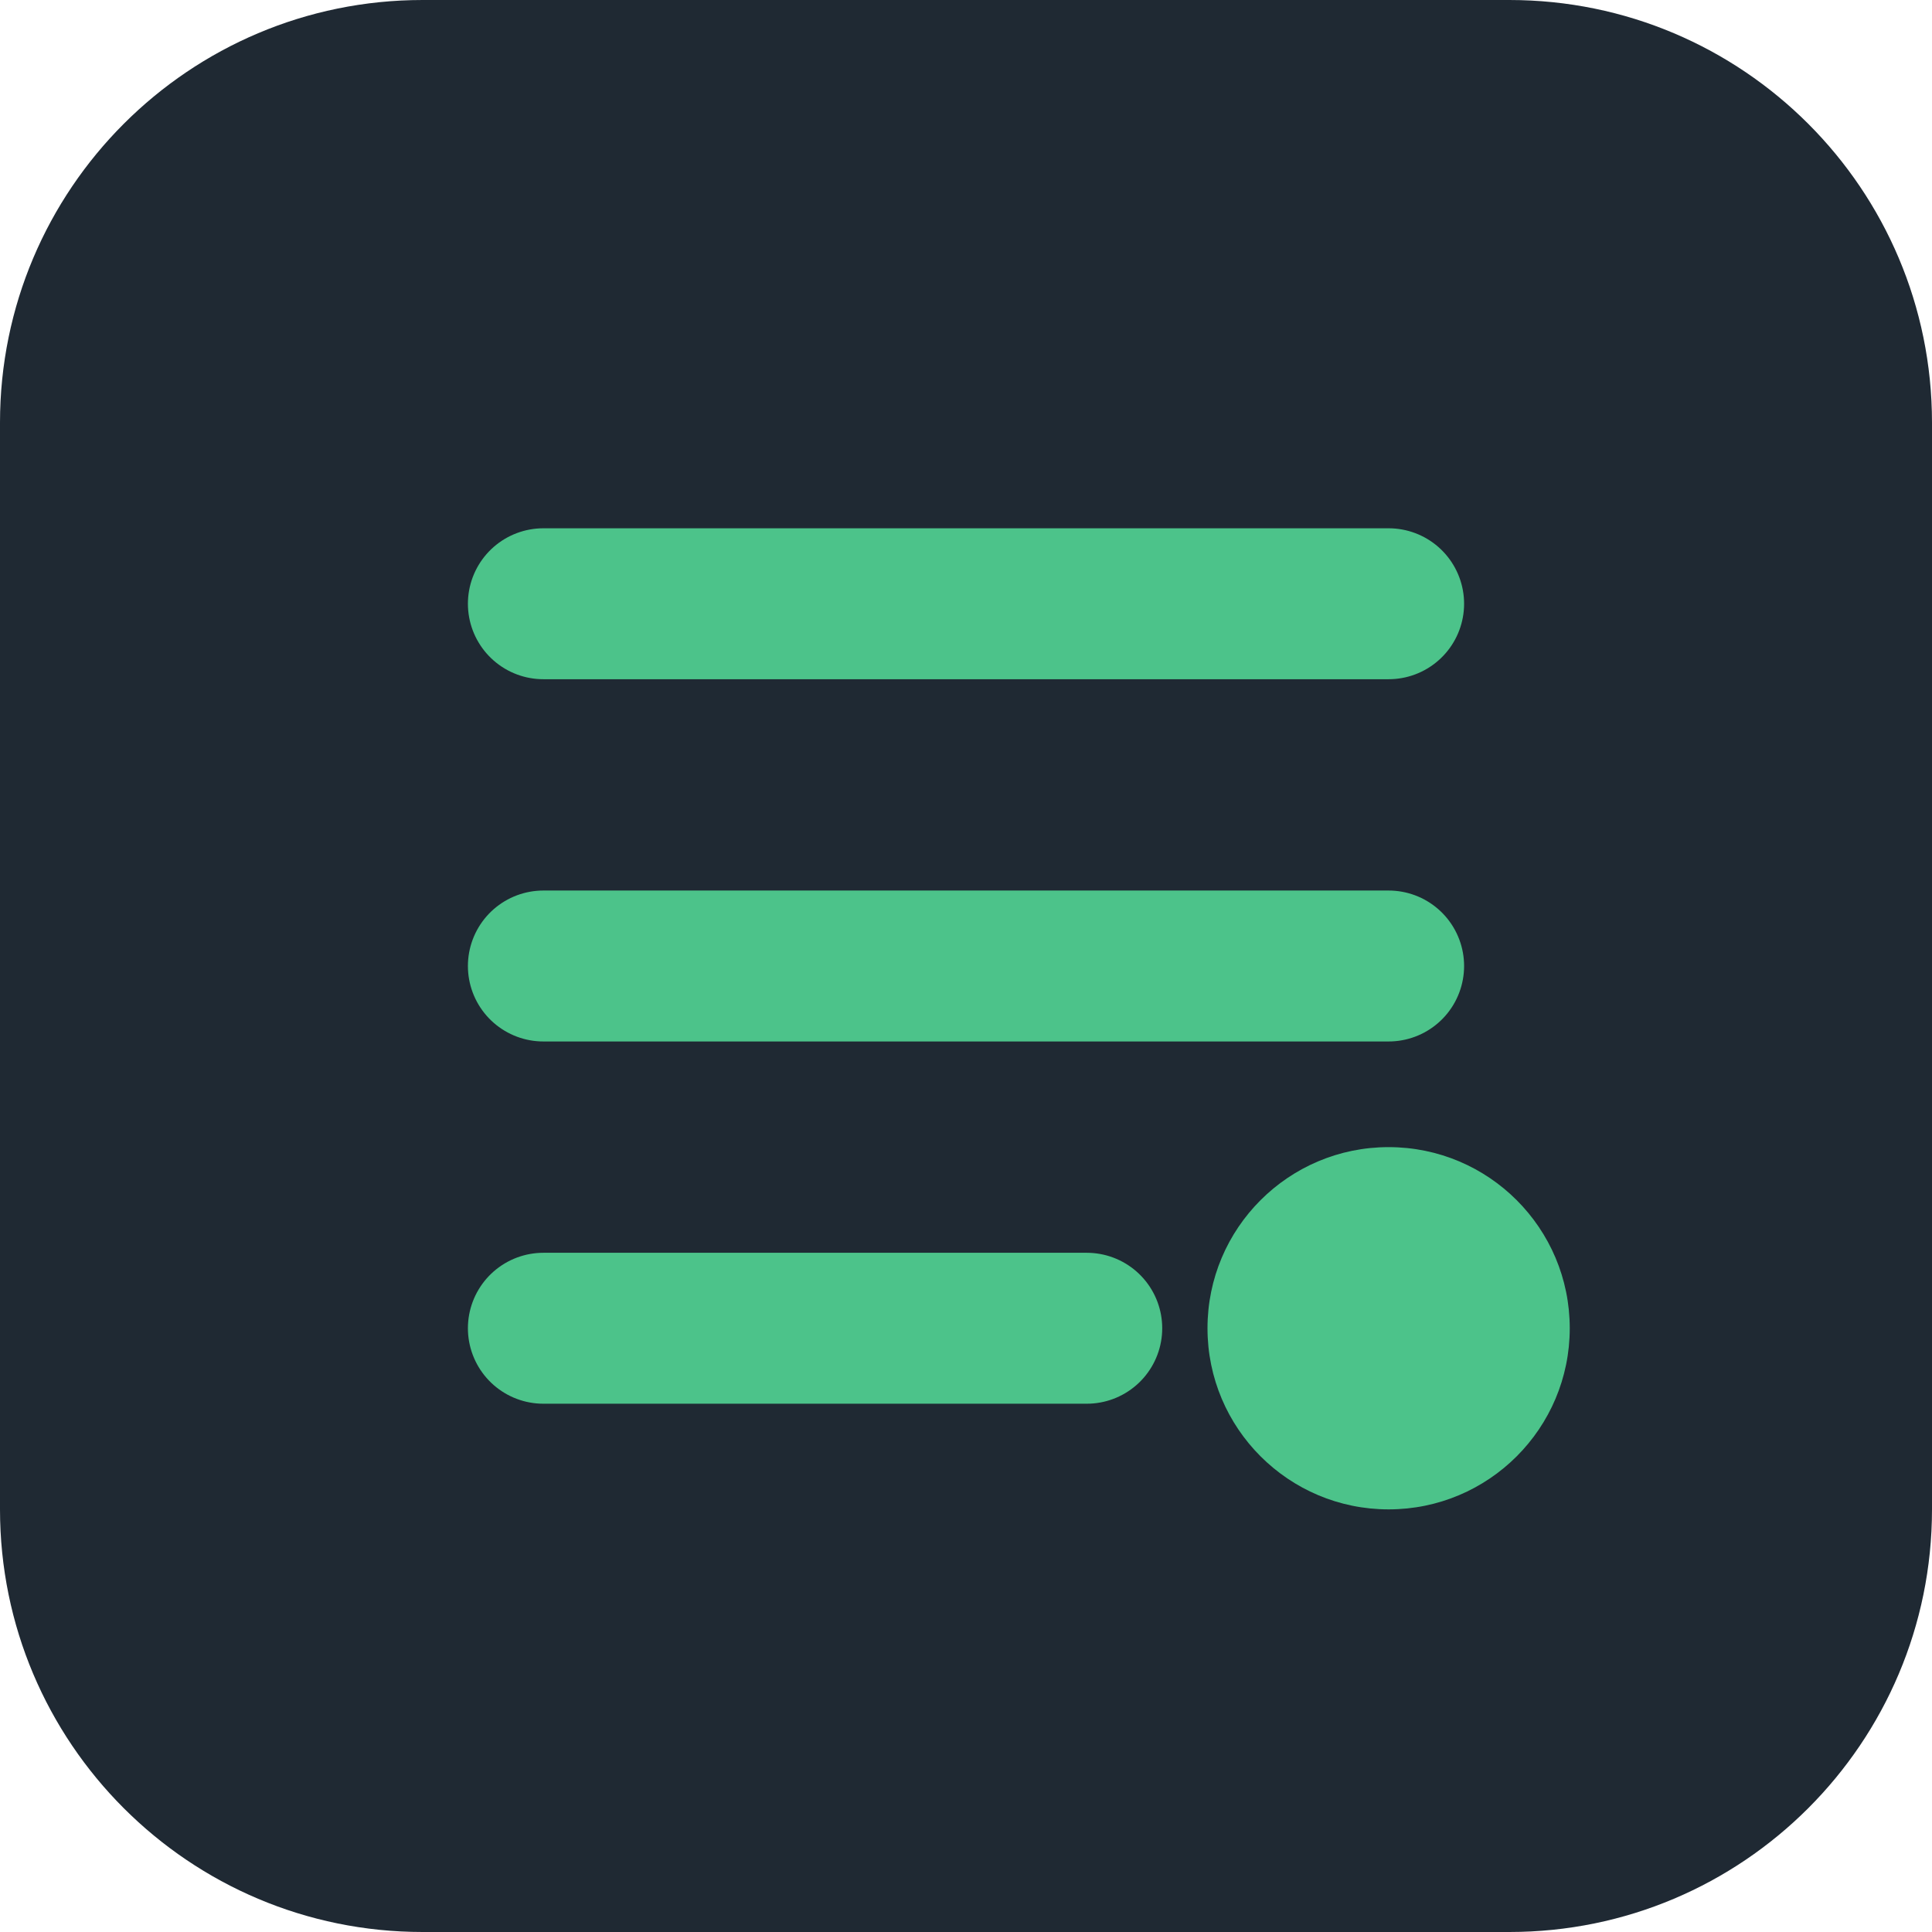
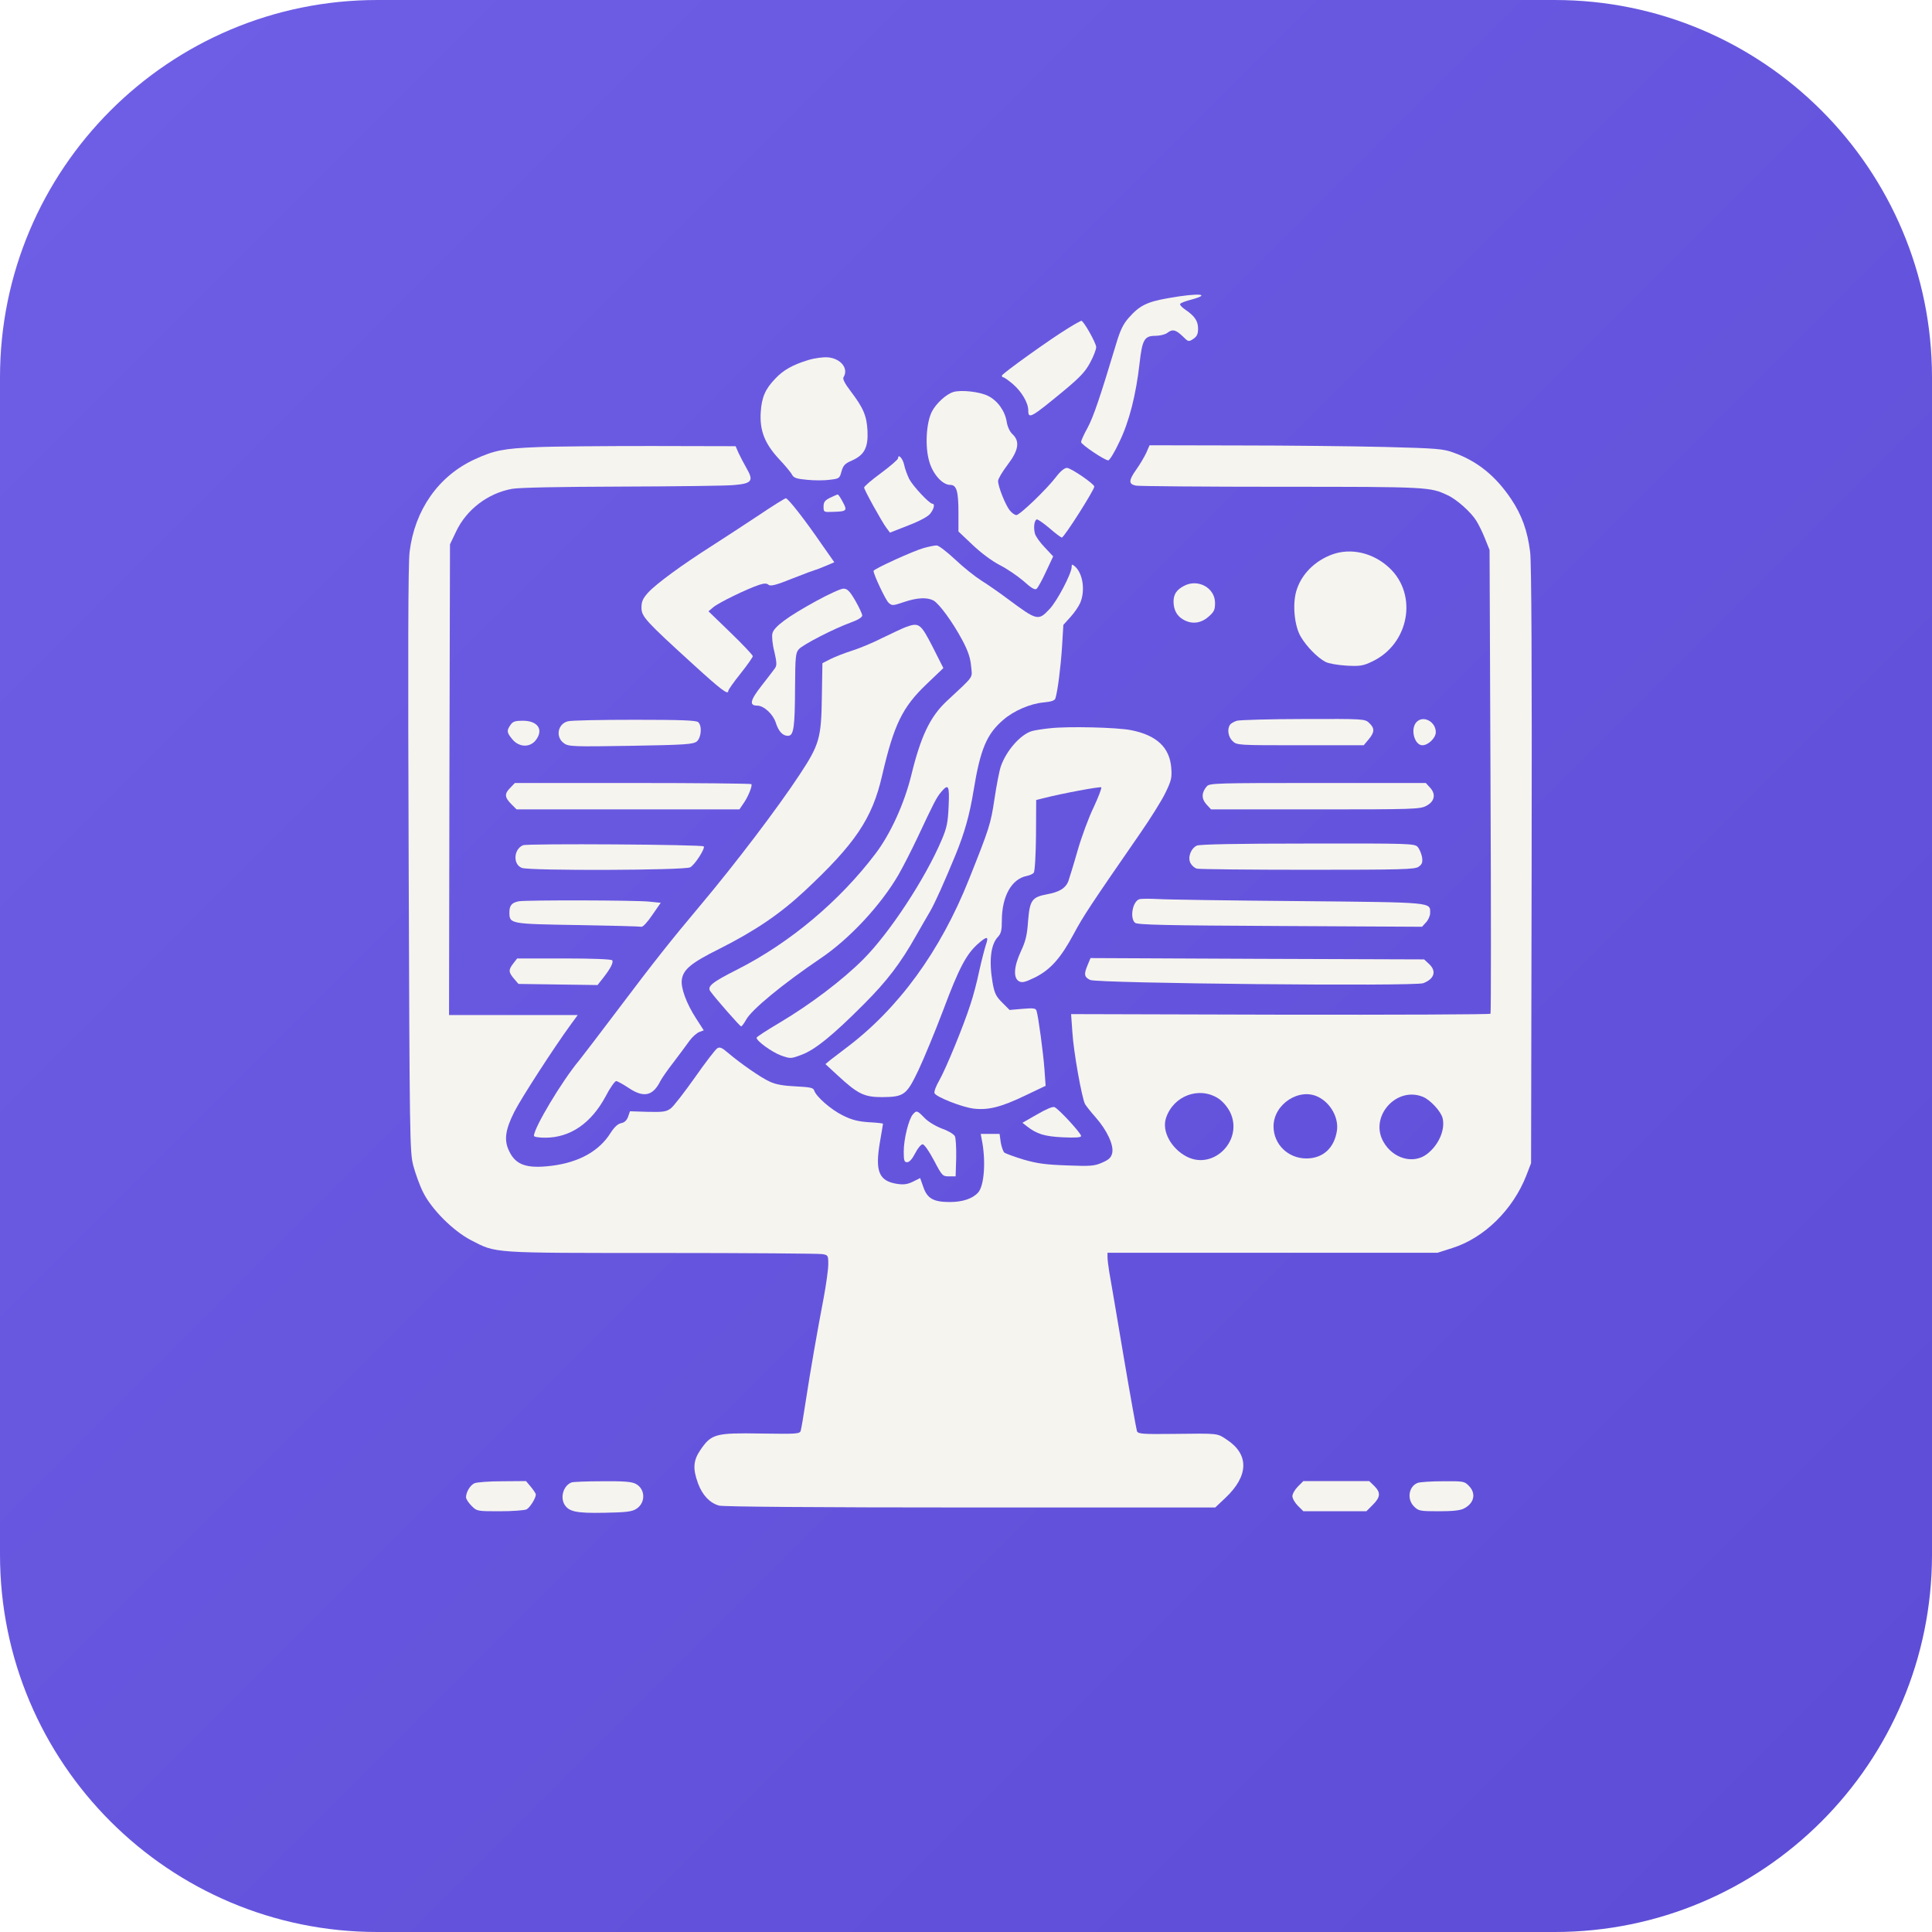
- <svg xmlns="http://www.w3.org/2000/svg" viewBox="0 0 64 64" role="img" aria-label="AutoDITag">
-   <rect width="64" height="64" rx="14" fill="#1f2933" />
-   <path d="M18 20h28M18 32h28M18 44h18" stroke="#4cc38a" stroke-width="5" stroke-linecap="round" />
-   <circle cx="46" cy="44" r="6" fill="#4cc38a" />
+ <svg xmlns="http://www.w3.org/2000/svg" viewBox="0 0 1024 1024" width="1024" height="1024">
+   <defs>
+     <linearGradient id="tile" x1="0" y1="0" x2="1" y2="1">
+       <stop offset="0" stop-color="#6f5fe6" />
+       <stop offset="1" stop-color="#5c4cd6" />
+     </linearGradient>
+   </defs>
+   <rect width="1024" height="1024" rx="200" fill="url(#tile)" />
+   <g transform="translate(0,1024) scale(0.1,-0.1)" fill="#f6f4ef">
+     <path d="M6193 8660 c-114 -20 -153 -39 -211 -105 -29 -33 -45 -66 -66 -137 -85 -283 -121 -389 -152 -446 -19 -34 -34 -68 -34 -75 0 -13 125 -97 144 -97 7 0 34 44 59 98 52 107 88 249 107 417 14 125 26 145 83 145 24 0 52 7 63 15 28 22 45 18 81 -16 31 -31 33 -32 58 -15 19 13 25 25 25 54 0 41 -18 67 -68 101 -18 12 -30 26 -27 30 2 5 26 14 52 21 121 32 50 39 -114 10z" />
+     <path d="M5664 8502 c-90 -54 -354 -243 -354 -253 0 -5 4 -9 8 -9 5 0 27 -16 51 -36 46 -40 81 -99 81 -139 0 -48 13 -41 191 106 84 70 112 100 137 147 18 33 32 70 32 82 0 22 -67 140 -79 140 -3 -1 -34 -17 -67 -38z" />
+     <path d="M4285 8332 c-83 -25 -134 -54 -176 -99 -53 -55 -72 -99 -77 -178 -6 -97 21 -166 97 -248 32 -34 63 -71 69 -83 9 -17 24 -22 79 -27 37 -4 92 -4 120 0 51 6 53 7 63 44 9 32 18 42 55 58 66 29 87 69 83 156 -4 81 -22 123 -89 211 -32 42 -44 66 -38 75 28 45 -14 99 -83 105 -24 2 -70 -4 -103 -14z" />
+     <path d="M5052 8162 c-38 -12 -91 -61 -113 -104 -30 -60 -37 -185 -14 -263 19 -68 70 -125 111 -125 34 0 44 -32 44 -149 l0 -98 75 -71 c45 -43 102 -85 142 -106 38 -19 94 -57 127 -85 42 -38 61 -49 70 -42 7 6 30 47 50 91 l38 81 -45 48 c-26 27 -49 60 -52 74 -8 32 -3 69 10 74 6 1 36 -20 68 -47 32 -28 62 -50 65 -49 12 0 172 252 172 270 0 14 -124 99 -145 99 -13 0 -34 -17 -57 -47 -51 -67 -193 -203 -211 -203 -9 0 -25 12 -36 26 -23 30 -61 125 -61 155 0 11 23 49 50 85 59 77 67 125 26 163 -14 13 -26 39 -30 64 -9 58 -48 113 -98 138 -44 23 -145 34 -186 21z" />
+     <path d="M2845 7870 c-176 -7 -226 -17 -330 -65 -191 -88 -317 -268 -344 -490 -8 -64 -9 -550 -5 -1633 5 -1481 6 -1546 24 -1618 11 -42 34 -106 52 -142 44 -90 158 -205 254 -255 136 -70 98 -68 1009 -68 451 0 835 -3 853 -6 31 -5 32 -7 32 -54 0 -27 -11 -106 -24 -176 -33 -172 -71 -389 -96 -553 -11 -74 -23 -143 -26 -153 -5 -17 -20 -18 -212 -15 -240 4 -261 -2 -319 -86 -39 -57 -42 -100 -13 -179 23 -62 62 -103 111 -117 21 -6 514 -10 1332 -10 l1298 0 54 51 c124 117 126 230 8 308 -53 35 -39 34 -284 31 -167 -2 -187 0 -193 15 -3 9 -36 191 -72 404 -36 212 -69 411 -75 441 -5 30 -9 65 -9 78 l0 22 874 0 875 0 78 25 c169 53 322 203 393 385 l25 65 3 1580 c2 1059 -1 1606 -8 1660 -14 112 -44 195 -100 279 -83 124 -180 202 -306 247 -53 20 -89 23 -364 30 -168 4 -517 8 -776 8 l-471 1 -18 -41 c-11 -23 -34 -62 -52 -87 -42 -59 -42 -78 -2 -86 17 -3 365 -6 773 -6 777 0 786 -1 879 -45 48 -22 123 -89 151 -134 13 -20 34 -63 47 -96 l24 -60 5 -1225 c3 -674 3 -1228 0 -1233 -4 -4 -505 -6 -1114 -5 l-1109 3 7 -98 c6 -101 50 -347 67 -379 6 -10 31 -42 56 -70 60 -68 97 -147 88 -189 -6 -25 -17 -35 -53 -51 -41 -18 -60 -20 -186 -15 -114 4 -158 10 -231 31 -49 15 -95 32 -102 37 -6 6 -15 31 -19 55 l-6 44 -50 0 -50 0 6 -32 c22 -111 13 -243 -20 -279 -29 -32 -82 -50 -149 -50 -87 0 -120 18 -141 79 l-17 48 -38 -19 c-29 -14 -49 -17 -83 -12 -98 15 -119 66 -92 223 9 51 16 94 16 96 0 2 -34 6 -75 8 -57 4 -90 12 -138 36 -63 31 -142 100 -152 133 -5 14 -22 17 -98 21 -64 3 -106 10 -137 25 -47 21 -156 97 -223 154 -30 26 -42 31 -55 23 -10 -6 -63 -75 -119 -155 -56 -79 -113 -153 -128 -164 -23 -17 -40 -20 -121 -18 l-95 3 -10 -29 c-7 -19 -19 -31 -37 -34 -18 -4 -36 -21 -56 -52 -60 -96 -167 -156 -313 -174 -131 -16 -189 4 -224 77 -29 58 -21 114 27 209 35 70 211 342 298 461 l38 52 -341 0 -341 0 2 1248 3 1247 32 67 c55 117 169 204 297 227 37 7 254 11 580 12 287 1 554 4 595 8 96 8 107 22 68 89 -15 26 -34 63 -43 82 l-15 35 -447 1 c-246 0 -519 -2 -607 -6z m3614 -3453 c23 -16 47 -44 61 -72 71 -147 -86 -308 -229 -236 -84 43 -134 136 -111 205 39 119 177 170 279 103z m530 8 c65 -33 107 -111 97 -178 -14 -92 -74 -147 -162 -147 -97 0 -174 75 -174 170 0 118 138 208 239 155z m554 1 c38 -16 94 -76 103 -112 15 -61 -20 -143 -83 -191 -72 -55 -181 -24 -231 66 -75 133 70 296 211 237z" />
+     <path d="M4760 7811 c0 -6 -40 -41 -90 -78 -49 -36 -90 -71 -90 -77 0 -12 94 -182 119 -215 l18 -24 97 38 c60 23 104 47 116 62 21 26 26 53 12 53 -16 0 -103 93 -123 131 -10 21 -23 55 -27 76 -7 33 -32 60 -32 34z" />
+     <path d="M4400 7602 c-28 -14 -35 -23 -35 -47 0 -29 1 -30 48 -28 76 2 79 6 54 52 -12 23 -24 41 -27 40 -3 0 -21 -8 -40 -17z" />
+     <path d="M4020 7508 c-74 -49 -184 -121 -245 -160 -159 -101 -298 -203 -339 -248 -29 -32 -36 -48 -36 -81 0 -47 21 -70 278 -304 145 -132 182 -160 182 -137 0 6 29 47 65 92 36 45 65 87 65 92 0 6 -53 62 -117 124 l-118 114 25 21 c27 24 180 98 243 119 28 9 41 9 51 0 11 -8 40 -1 129 35 63 25 118 45 120 45 3 0 26 9 52 20 l47 20 -68 97 c-90 131 -177 242 -189 242 -5 0 -71 -41 -145 -91z" />
+     <path d="M4895 7335 c-52 -14 -265 -111 -265 -121 0 -19 64 -155 80 -169 18 -16 22 -16 81 4 71 24 123 26 157 8 31 -18 101 -114 152 -209 31 -58 43 -95 47 -138 6 -67 21 -46 -129 -186 -88 -82 -138 -187 -188 -393 -37 -150 -110 -311 -190 -416 -190 -251 -453 -472 -731 -613 -135 -68 -162 -90 -144 -116 28 -39 157 -186 163 -186 4 0 16 16 27 36 28 52 194 189 395 325 153 103 320 283 413 444 25 44 71 134 102 200 85 181 98 207 123 237 39 46 45 36 40 -74 -4 -88 -9 -114 -37 -180 -87 -205 -276 -493 -416 -633 -110 -110 -279 -238 -442 -335 -68 -40 -123 -76 -123 -80 0 -18 81 -76 129 -94 51 -18 52 -18 111 4 71 27 166 104 330 269 121 121 194 217 275 361 27 47 60 105 75 130 25 43 75 154 135 300 47 115 74 210 95 339 36 221 70 301 158 376 55 48 144 86 214 92 41 4 59 10 62 22 12 38 28 165 35 273 l7 116 38 42 c21 23 44 57 52 76 27 66 13 157 -30 193 -14 11 -16 11 -16 -4 0 -34 -77 -181 -117 -223 -60 -64 -66 -62 -221 53 -44 33 -107 77 -141 98 -33 21 -96 71 -139 112 -44 41 -88 75 -98 74 -11 0 -41 -6 -69 -14z" />
+     <path d="M7063 7302 c-95 -34 -168 -108 -193 -197 -20 -71 -9 -183 24 -239 31 -53 88 -111 131 -134 17 -9 65 -17 111 -20 72 -4 89 -1 135 21 198 92 246 355 92 498 -85 79 -201 106 -300 71z" />
+     <path d="M6276 7135 c-40 -21 -55 -44 -56 -82 0 -44 17 -77 50 -96 45 -27 94 -22 135 14 30 26 35 37 35 73 0 80 -90 130 -164 91z" />
+     <path d="M4325 7054 c-149 -82 -223 -136 -231 -171 -4 -15 0 -58 10 -96 13 -57 14 -73 4 -88 -7 -10 -39 -52 -72 -94 -61 -78 -66 -105 -22 -105 34 0 82 -44 97 -88 15 -48 37 -72 65 -72 31 0 37 42 38 261 1 158 3 179 20 198 22 25 186 109 274 141 39 14 62 28 62 38 0 8 -17 44 -37 79 -30 51 -42 63 -63 63 -14 0 -79 -30 -145 -66z" />
+     <path d="M4800 6916 c-19 -7 -75 -34 -125 -58 -49 -25 -121 -55 -160 -67 -38 -12 -89 -32 -113 -44 l-43 -22 -3 -180 c-3 -217 -13 -252 -118 -411 -115 -175 -343 -475 -523 -689 -158 -188 -250 -304 -436 -551 -95 -126 -189 -249 -209 -274 -92 -110 -240 -358 -240 -400 0 -6 26 -10 60 -10 132 0 243 76 320 219 23 45 49 81 56 81 6 0 35 -16 64 -35 81 -55 130 -45 170 35 7 14 38 59 70 100 31 41 69 92 84 113 15 21 39 42 52 47 l24 9 -40 62 c-53 82 -83 165 -76 208 8 53 50 88 199 162 188 95 319 183 451 306 268 250 359 384 411 611 63 272 108 364 236 486 l89 85 -57 113 c-64 124 -72 130 -143 104z" />
+     <path d="M3010 6417 c-55 -14 -67 -85 -20 -117 23 -17 52 -18 353 -13 292 5 330 8 350 23 24 20 29 82 8 102 -9 10 -90 13 -336 13 -179 0 -338 -3 -355 -8z" />
+     <path d="M6556 6420 c-16 -5 -33 -15 -37 -22 -16 -24 -9 -64 14 -86 23 -22 28 -22 359 -22 l336 0 26 31 c32 38 33 59 3 87 -23 22 -28 22 -348 21 -178 0 -337 -5 -353 -9z" />
+     <path d="M7507 6412 c-33 -36 -10 -122 32 -122 31 0 71 39 71 69 0 57 -68 92 -103 53z" />
+     <path d="M2706 6398 c-22 -31 -20 -41 10 -77 35 -42 92 -44 123 -5 44 56 12 104 -68 104 -40 0 -53 -4 -65 -22z" />
+     <path d="M5564 6380 c-39 -4 -82 -11 -95 -15 -60 -18 -135 -103 -164 -186 -8 -22 -23 -100 -34 -173 -20 -133 -26 -153 -135 -426 -152 -382 -374 -686 -651 -894 -33 -25 -71 -54 -85 -65 l-25 -21 65 -60 c106 -98 140 -115 235 -115 117 1 130 11 193 143 28 59 88 204 132 320 83 222 122 295 184 350 48 42 58 41 41 -7 -7 -22 -23 -84 -35 -138 -11 -54 -32 -134 -47 -178 -36 -112 -129 -339 -165 -402 -17 -29 -28 -59 -25 -67 8 -20 147 -75 209 -82 77 -9 146 9 271 69 l109 52 -6 85 c-6 85 -32 280 -42 312 -4 14 -15 16 -74 11 l-69 -6 -39 39 c-33 33 -41 49 -51 105 -20 116 -10 203 28 243 17 18 21 35 21 87 0 127 51 220 131 236 16 3 33 11 38 17 6 7 11 95 12 199 l1 187 37 9 c101 26 302 63 308 58 3 -4 -15 -51 -40 -105 -26 -53 -65 -158 -86 -232 -21 -74 -44 -147 -49 -162 -15 -36 -47 -56 -113 -68 -80 -15 -91 -32 -100 -142 -5 -74 -13 -107 -38 -160 -38 -82 -41 -142 -10 -159 17 -9 32 -5 84 20 82 41 137 102 206 231 50 94 92 157 352 533 54 78 115 175 134 215 31 64 35 79 31 131 -8 109 -77 174 -213 201 -76 15 -338 21 -431 10z" />
+     <path d="M2705 6065 c-32 -32 -31 -50 4 -86 l29 -29 591 0 590 0 19 28 c26 35 52 99 44 106 -3 3 -286 6 -629 6 l-624 0 -24 -25z" />
+     <path d="M6397 6073 c-29 -33 -30 -66 -3 -96 l25 -27 553 0 c520 0 555 1 588 19 44 23 52 62 19 97 l-22 24 -572 0 c-532 0 -573 -1 -588 -17z" />
+     <path d="M2772 5760 c-50 -21 -54 -102 -6 -120 40 -16 863 -13 892 3 24 12 81 101 72 111 -10 10 -935 16 -958 6z" />
+     <path d="M6343 5758 c-32 -16 -49 -63 -33 -93 7 -13 22 -26 34 -29 11 -3 275 -6 586 -6 507 0 568 2 589 16 19 14 22 23 18 52 -4 19 -14 43 -23 53 -16 18 -42 19 -583 18 -375 0 -573 -4 -588 -11z" />
+     <path d="M6039 5474 c-36 -11 -52 -100 -23 -125 13 -11 162 -14 768 -17 l753 -4 21 23 c12 12 22 35 22 49 0 59 26 57 -700 64 -366 3 -701 8 -745 11 -44 2 -87 2 -96 -1z" />
+     <path d="M2750 5463 c-37 -7 -50 -22 -50 -58 0 -62 1 -62 361 -68 179 -3 332 -7 339 -9 7 -2 33 26 57 62 l45 65 -59 6 c-66 8 -655 9 -693 2z" />
+     <path d="M2721 5134 c-27 -34 -26 -47 3 -81 l24 -28 210 -3 209 -3 30 38 c39 50 55 81 48 93 -4 6 -103 10 -255 10 l-249 0 -20 -26z" />
+     <path d="M5765 5126 c-21 -50 -19 -64 13 -80 36 -18 1720 -35 1766 -17 59 23 71 64 30 102 l-26 24 -884 3 -884 4 -15 -36z" />
+     <path d="M5496 4333 l-77 -44 23 -18 c54 -42 93 -54 191 -59 69 -3 97 -1 97 7 0 15 -119 144 -141 153 -10 4 -45 -11 -93 -39z" />
+     <path d="M4838 4333 c-22 -26 -48 -131 -48 -196 0 -49 3 -57 18 -57 12 0 27 17 43 48 13 26 31 47 39 47 9 0 34 -36 60 -85 43 -82 46 -85 80 -85 l35 0 3 97 c1 54 -2 106 -7 116 -6 11 -36 29 -68 40 -34 13 -73 36 -93 57 -39 40 -42 41 -62 18z" />
+     <path d="M2514 2378 c-22 -10 -44 -47 -44 -74 0 -9 13 -29 29 -45 29 -29 30 -29 151 -29 67 0 130 5 141 10 18 10 49 59 49 79 0 5 -12 23 -26 40 l-26 31 -126 -1 c-70 0 -137 -5 -148 -11z" />
+     <path d="M3030 2383 c-41 -15 -61 -73 -40 -114 23 -41 61 -50 213 -47 116 2 148 6 170 21 50 32 48 105 -3 132 -22 12 -63 15 -177 14 -81 0 -155 -3 -163 -6z" />
+     <path d="M6879 2361 c-16 -16 -29 -39 -29 -51 0 -12 13 -35 29 -51 l29 -29 167 0 167 0 34 34 c41 41 43 65 8 100 l-27 26 -174 0 -175 0 -29 -29z" />
+     <path d="M7513 2380 c-47 -19 -57 -87 -18 -125 23 -23 31 -25 130 -25 75 0 115 4 135 15 54 28 65 80 25 120 -23 24 -30 25 -137 24 -62 0 -123 -4 -135 -9z" />
+   </g>
</svg>
